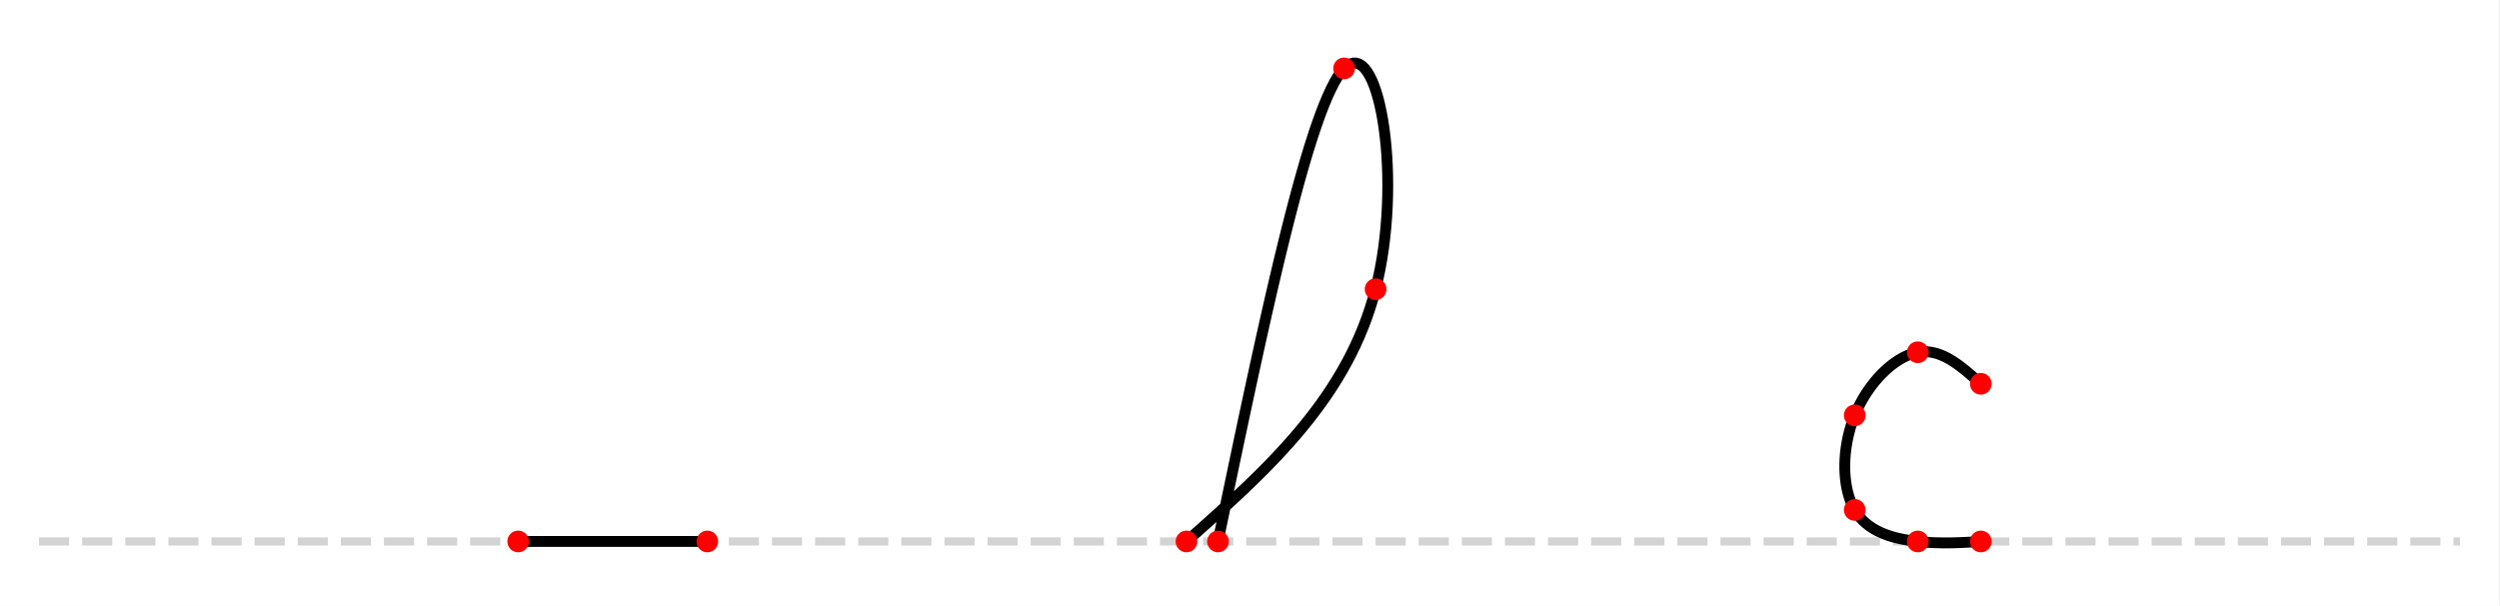
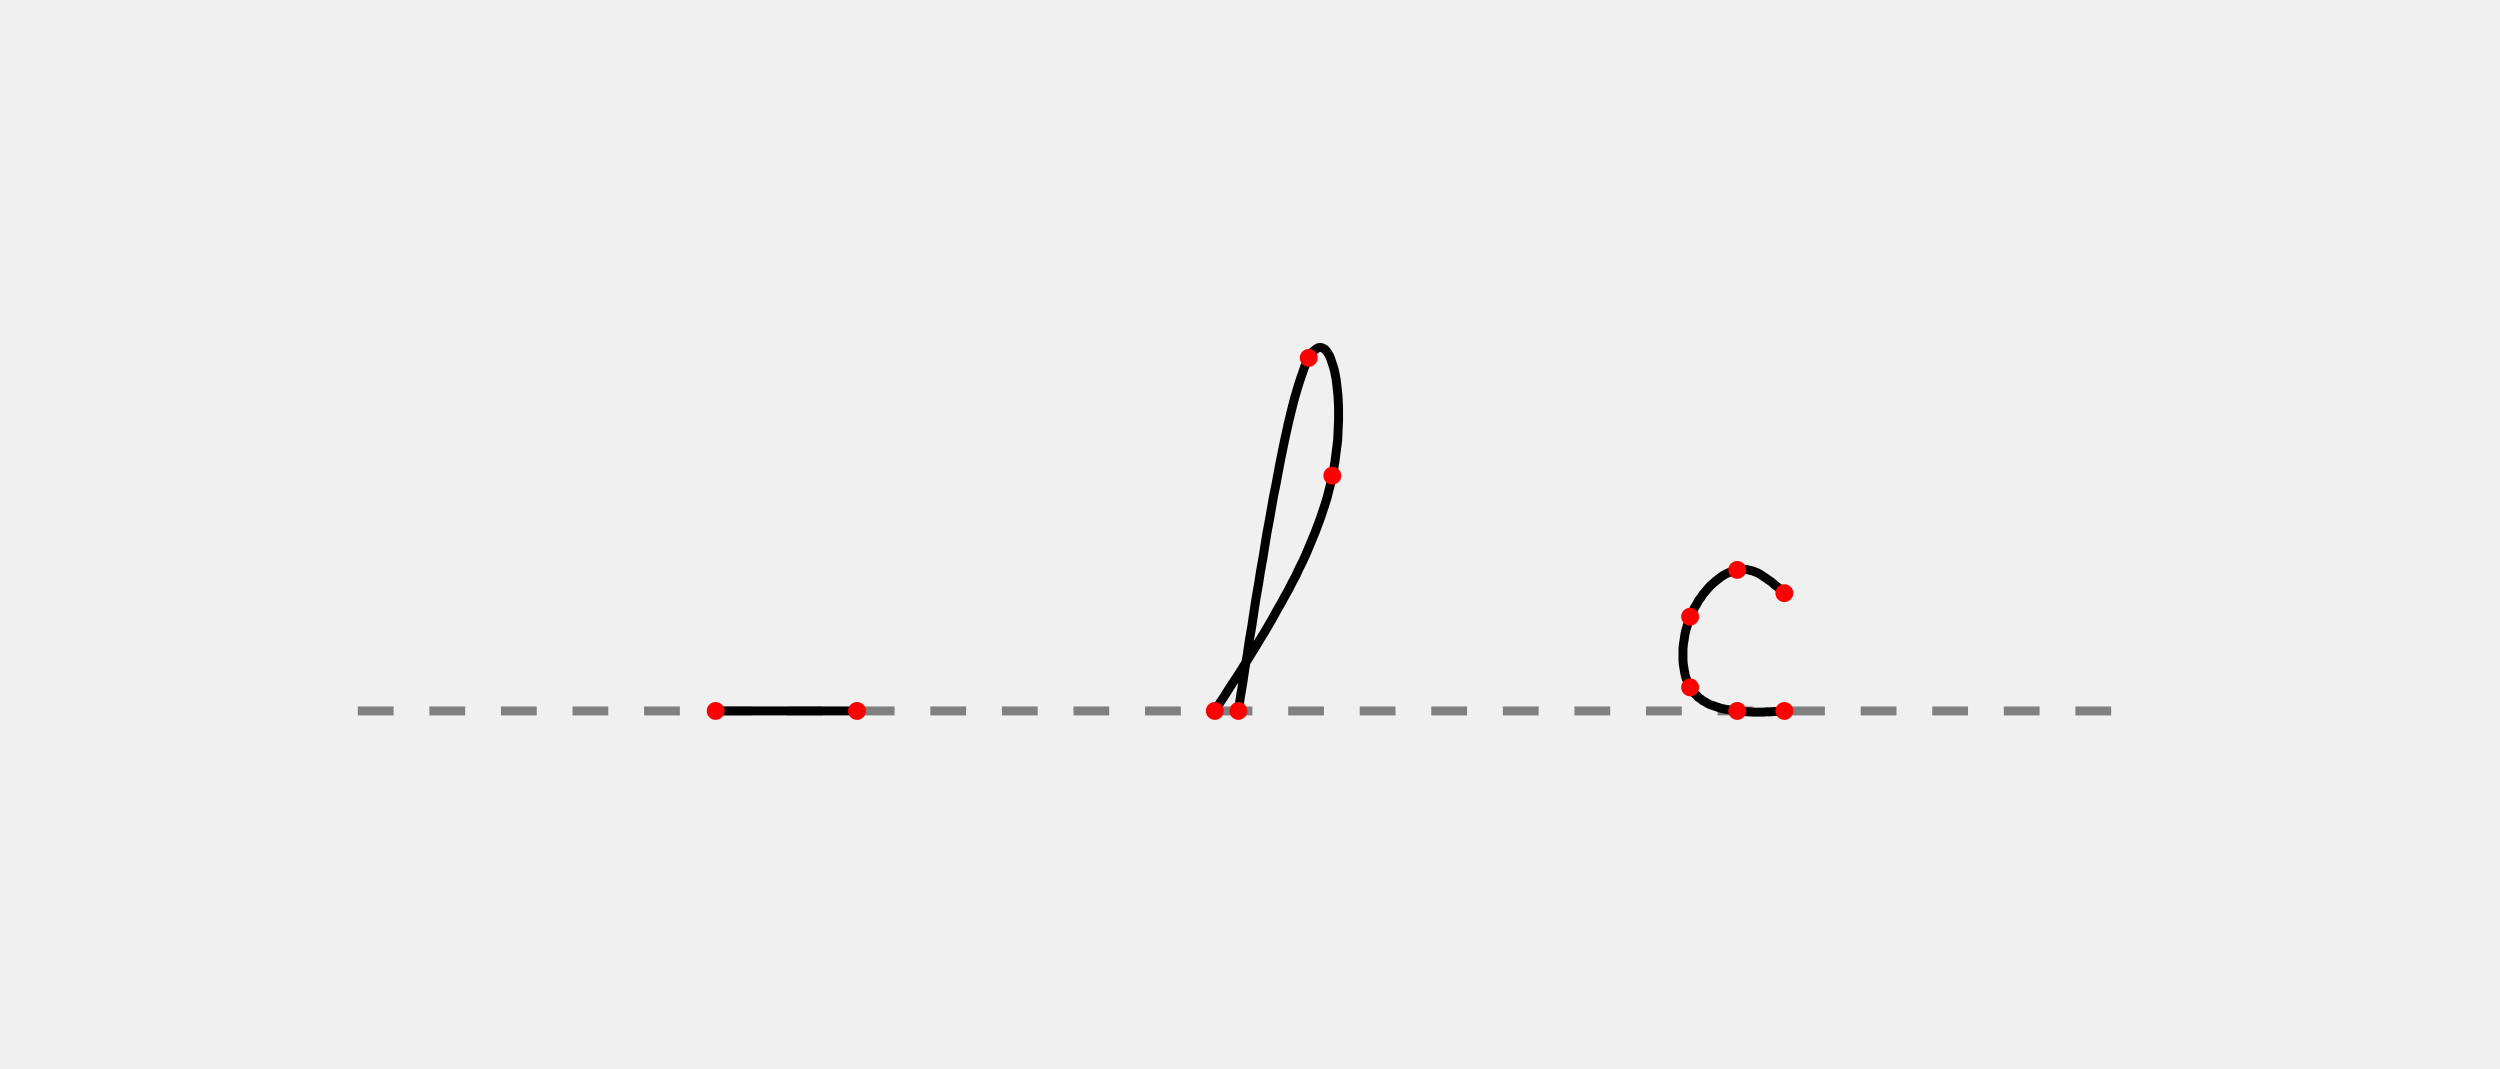
- <svg xmlns="http://www.w3.org/2000/svg" xmlns:xlink="http://www.w3.org/1999/xlink" width="460.8pt" height="111.69pt" viewBox="0 0 460.8 111.69" version="1.1">
-   <defs>
-     <style type="text/css">*{stroke-linejoin: round; stroke-linecap: butt}</style>
-   </defs>
-   <g id="figure_1">
-     <g id="patch_1">
-       <path d="M 0 111.69  L 460.8 111.69  L 460.8 0  L 0 0  z " style="fill: #ffffff" />
-     </g>
-     <g id="axes_1">
-       <g id="line2d_1">
-         <path d="M 7.2 99.801  L 453.6 99.801  " clip-path="url(#pd37299191b)" style="fill: none; stroke-dasharray: 5.55,2.4; stroke-dashoffset: 0; stroke: #d3d3d3; stroke-width: 1.5" />
-       </g>
-       <g id="line2d_2">
-         <path d="M 95.55 99.801  L 95.902 99.801  L 96.255 99.801  L 96.607 99.801  L 96.959 99.801  L 97.311 99.801  L 97.664 99.801  L 98.016 99.801  L 98.368 99.801  L 98.72 99.801  L 99.073 99.801  L 99.425 99.801  L 99.777 99.801  L 100.13 99.801  L 100.482 99.801  L 100.834 99.801  L 101.186 99.801  L 101.539 99.801  L 101.891 99.801  L 102.243 99.801  L 102.595 99.801  L 102.948 99.801  L 103.3 99.801  L 103.652 99.801  L 104.005 99.801  L 104.357 99.801  L 104.709 99.801  L 105.061 99.801  L 105.414 99.801  L 105.766 99.801  L 106.118 99.801  L 106.47 99.801  L 106.823 99.801  L 107.175 99.801  L 107.527 99.801  L 107.88 99.801  L 108.232 99.801  L 108.584 99.801  L 108.936 99.801  L 109.289 99.801  L 109.641 99.801  L 109.993 99.801  L 110.345 99.801  L 110.698 99.801  L 111.05 99.801  L 111.402 99.801  L 111.755 99.801  L 112.107 99.801  L 112.459 99.801  L 112.811 99.801  L 113.164 99.801  L 113.516 99.801  L 113.868 99.801  L 114.22 99.801  L 114.573 99.801  L 114.925 99.801  L 115.277 99.801  L 115.63 99.801  L 115.982 99.801  L 116.334 99.801  L 116.686 99.801  L 117.039 99.801  L 117.391 99.801  L 117.743 99.801  L 118.095 99.801  L 118.448 99.801  L 118.8 99.801  L 119.152 99.801  L 119.505 99.801  L 119.857 99.801  L 120.209 99.801  L 120.561 99.801  L 120.914 99.801  L 121.266 99.801  L 121.618 99.801  L 121.97 99.801  L 122.323 99.801  L 122.675 99.801  L 123.027 99.801  L 123.38 99.801  L 123.732 99.801  L 124.084 99.801  L 124.436 99.801  L 124.789 99.801  L 125.141 99.801  L 125.493 99.801  L 125.845 99.801  L 126.198 99.801  L 126.55 99.801  L 126.902 99.801  L 127.255 99.801  L 127.607 99.801  L 127.959 99.801  L 128.311 99.801  L 128.664 99.801  L 129.016 99.801  L 129.368 99.801  L 129.72 99.801  L 130.073 99.801  L 130.425 99.801  " clip-path="url(#pd37299191b)" style="fill: none; stroke: #000000; stroke-width: 2; stroke-linecap: round" />
-       </g>
-       <g id="line2d_3">
-         <defs>
-           <path id="m2855f9b25a" d="M 0 1.5  C 0.398 1.5 0.779 1.342 1.061 1.061  C 1.342 0.779 1.5 0.398 1.5 0  C 1.5 -0.398 1.342 -0.779 1.061 -1.061  C 0.779 -1.342 0.398 -1.5 0 -1.5  C -0.398 -1.5 -0.779 -1.342 -1.061 -1.061  C -1.342 -0.779 -1.5 -0.398 -1.5 0  C -1.5 0.398 -1.342 0.779 -1.061 1.061  C -0.779 1.342 -0.398 1.5 0 1.5  z " style="stroke: #ff0000" />
-         </defs>
-         <g clip-path="url(#pd37299191b)">
-           <use xlink:href="#m2855f9b25a" x="95.55" y="99.801" style="fill: #ff0000; stroke: #ff0000" />
-           <use xlink:href="#m2855f9b25a" x="130.425" y="99.801" style="fill: #ff0000; stroke: #ff0000" />
-         </g>
-       </g>
-       <g id="line2d_4">
-         <path d="M 218.775 99.801  L 220.125 98.603  L 221.474 97.404  L 222.819 96.203  L 224.159 94.998  L 225.493 93.788  L 226.819 92.573  L 228.135 91.35  L 229.44 90.12  L 230.732 88.88  L 232.009 87.63  L 233.27 86.368  L 234.514 85.093  L 235.738 83.804  L 236.941 82.5  L 238.121 81.18  L 239.277 79.842  L 240.407 78.486  L 241.51 77.11  L 242.583 75.713  L 243.626 74.294  L 244.636 72.851  L 245.613 71.384  L 246.554 69.892  L 247.458 68.373  L 248.322 66.825  L 249.147 65.249  L 249.929 63.642  L 250.668 62.004  L 251.361 60.333  L 252.008 58.629  L 252.606 56.889  L 253.154 55.114  L 253.65 53.301  L 254.093 51.451  L 254.484 49.57  L 254.825 47.663  L 255.116 45.739  L 255.358 43.803  L 255.554 41.863  L 255.704 39.925  L 255.81 37.996  L 255.873 36.084  L 255.894 34.194  L 255.875 32.333  L 255.816 30.509  L 255.72 28.728  L 255.587 26.996  L 255.419 25.322  L 255.217 23.71  L 254.982 22.17  L 254.716 20.706  L 254.419 19.326  L 254.094 18.036  L 253.742 16.844  L 253.363 15.757  L 252.959 14.78  L 252.532 13.921  L 252.082 13.187  L 251.612 12.584  L 251.121 12.119  L 250.613 11.8  L 250.087 11.632  L 249.545 11.622  L 248.989 11.778  L 248.419 12.106  L 247.838 12.614  L 247.245 13.304  L 246.642 14.175  L 246.03 15.221  L 245.407 16.435  L 244.775 17.812  L 244.134 19.348  L 243.485 21.035  L 242.827 22.868  L 242.16 24.842  L 241.486 26.951  L 240.805 29.19  L 240.117 31.552  L 239.421 34.033  L 238.72 36.626  L 238.012 39.327  L 237.298 42.128  L 236.579 45.025  L 235.854 48.013  L 235.125 51.084  L 234.391 54.235  L 233.653 57.459  L 232.912 60.75  L 232.166 64.103  L 231.418 67.512  L 230.666 70.972  L 229.912 74.477  L 229.155 78.022  L 228.397 81.6  L 227.637 85.207  L 226.876 88.836  L 226.114 92.481  L 225.351 96.138  L 224.588 99.801  " clip-path="url(#pd37299191b)" style="fill: none; stroke: #000000; stroke-width: 2; stroke-linecap: round" />
-       </g>
-       <g id="line2d_5">
-         <g clip-path="url(#pd37299191b)">
-           <use xlink:href="#m2855f9b25a" x="218.775" y="99.801" style="fill: #ff0000; stroke: #ff0000" />
-           <use xlink:href="#m2855f9b25a" x="253.65" y="53.301" style="fill: #ff0000; stroke: #ff0000" />
-           <use xlink:href="#m2855f9b25a" x="247.838" y="12.614" style="fill: #ff0000; stroke: #ff0000" />
-           <use xlink:href="#m2855f9b25a" x="224.588" y="99.801" style="fill: #ff0000; stroke: #ff0000" />
-         </g>
-       </g>
-       <g id="line2d_6">
-         <path d="M 365.25 70.739  L 364.694 70.24  L 364.137 69.746  L 363.579 69.257  L 363.02 68.778  L 362.459 68.311  L 361.896 67.86  L 361.329 67.428  L 360.76 67.017  L 360.187 66.632  L 359.609 66.275  L 359.027 65.95  L 358.439 65.659  L 357.846 65.406  L 357.247 65.193  L 356.641 65.025  L 356.028 64.903  L 355.407 64.832  L 354.778 64.814  L 354.141 64.852  L 353.495 64.951  L 352.84 65.11  L 352.179 65.329  L 351.513 65.605  L 350.846 65.937  L 350.179 66.321  L 349.516 66.755  L 348.857 67.238  L 348.206 67.768  L 347.566 68.341  L 346.937 68.956  L 346.323 69.611  L 345.727 70.303  L 345.15 71.03  L 344.595 71.79  L 344.064 72.581  L 343.559 73.4  L 343.084 74.246  L 342.64 75.115  L 342.229 76.007  L 341.855 76.918  L 341.518 77.846  L 341.218 78.787  L 340.956 79.74  L 340.731 80.699  L 340.544 81.662  L 340.394 82.626  L 340.282 83.588  L 340.207 84.543  L 340.169 85.489  L 340.169 86.423  L 340.207 87.342  L 340.282 88.241  L 340.394 89.118  L 340.544 89.97  L 340.731 90.792  L 340.956 91.583  L 341.218 92.339  L 341.518 93.056  L 341.855 93.731  L 342.229 94.361  L 342.64 94.946  L 343.084 95.488  L 343.559 95.988  L 344.064 96.447  L 344.595 96.869  L 345.15 97.255  L 345.727 97.606  L 346.323 97.924  L 346.937 98.212  L 347.566 98.47  L 348.206 98.702  L 348.857 98.907  L 349.516 99.089  L 350.179 99.25  L 350.846 99.39  L 351.513 99.512  L 352.179 99.618  L 352.84 99.709  L 353.495 99.787  L 354.141 99.854  L 354.778 99.911  L 355.407 99.958  L 356.028 99.996  L 356.641 100.026  L 357.247 100.047  L 357.846 100.061  L 358.439 100.068  L 359.027 100.068  L 359.609 100.063  L 360.187 100.052  L 360.76 100.036  L 361.329 100.016  L 361.896 99.992  L 362.459 99.965  L 363.02 99.936  L 363.579 99.904  L 364.137 99.871  L 364.694 99.836  L 365.25 99.801  " clip-path="url(#pd37299191b)" style="fill: none; stroke: #000000; stroke-width: 2; stroke-linecap: round" />
-       </g>
-       <g id="line2d_7">
-         <g clip-path="url(#pd37299191b)">
-           <use xlink:href="#m2855f9b25a" x="365.25" y="70.739" style="fill: #ff0000; stroke: #ff0000" />
-           <use xlink:href="#m2855f9b25a" x="353.625" y="64.926" style="fill: #ff0000; stroke: #ff0000" />
-           <use xlink:href="#m2855f9b25a" x="342" y="76.551" style="fill: #ff0000; stroke: #ff0000" />
-           <use xlink:href="#m2855f9b25a" x="342" y="93.989" style="fill: #ff0000; stroke: #ff0000" />
-           <use xlink:href="#m2855f9b25a" x="353.625" y="99.801" style="fill: #ff0000; stroke: #ff0000" />
-           <use xlink:href="#m2855f9b25a" x="365.25" y="99.801" style="fill: #ff0000; stroke: #ff0000" />
-         </g>
-       </g>
-     </g>
-   </g>
-   <defs>
-     <clipPath id="pd37299191b">
-       <rect x="7.2" y="7.2" width="446.4" height="97.29" />
-     </clipPath>
-   </defs>
+ <svg xmlns="http://www.w3.org/2000/svg" class="d-flex" id="output" viewBox="-2.4 -2.384 8.384 3.584" preserveAspectRatio="xMidYMid meet" transform="scale(1, -1) translate(0, -3.584211)">
+   <line x1="-1.2" x2="4.784" y1="-1.184" y2="-1.184" stroke="grey" stroke-dasharray="0.12, 0.12" stroke-width="0.03" />
+   <path d="M 0 -1.184 L 0.005 -1.184 L 0.01 -1.184 L 0.014 -1.184 L 0.019 -1.184 L 0.024 -1.184 L 0.029 -1.184 L 0.033 -1.184 L 0.038 -1.184 L 0.043 -1.184 L 0.048 -1.184 L 0.053 -1.184 L 0.057 -1.184 L 0.062 -1.184 L 0.067 -1.184 L 0.072 -1.184 L 0.077 -1.184 L 0.081 -1.184 L 0.086 -1.184 L 0.091 -1.184 L 0.096 -1.184 L 0.1 -1.184 L 0.105 -1.184 L 0.11 -1.184 L 0.115 -1.184 L 0.12 -1.184 L 0.124 -1.184 L 0.129 -1.184 L 0.134 -1.184 L 0.139 -1.184 L 0.144 -1.184 L 0.148 -1.184 L 0.153 -1.184 L 0.158 -1.184 L 0.163 -1.184 L 0.167 -1.184 L 0.172 -1.184 L 0.177 -1.184 L 0.182 -1.184 L 0.187 -1.184 L 0.191 -1.184 L 0.196 -1.184 L 0.201 -1.184 L 0.206 -1.184 L 0.211 -1.184 L 0.215 -1.184 L 0.22 -1.184 L 0.225 -1.184 L 0.23 -1.184 L 0.234 -1.184 L 0.239 -1.184 L 0.244 -1.184 L 0.249 -1.184 L 0.254 -1.184 L 0.258 -1.184 L 0.263 -1.184 L 0.268 -1.184 L 0.273 -1.184 L 0.278 -1.184 L 0.282 -1.184 L 0.287 -1.184 L 0.292 -1.184 L 0.297 -1.184 L 0.301 -1.184 L 0.306 -1.184 L 0.311 -1.184 L 0.316 -1.184 L 0.321 -1.184 L 0.325 -1.184 L 0.33 -1.184 L 0.335 -1.184 L 0.34 -1.184 L 0.344 -1.184 L 0.349 -1.184 L 0.354 -1.184 L 0.359 -1.184 L 0.364 -1.184 L 0.368 -1.184 L 0.373 -1.184 L 0.378 -1.184 L 0.383 -1.184 L 0.388 -1.184 L 0.392 -1.184 L 0.397 -1.184 L 0.402 -1.184 L 0.407 -1.184 L 0.411 -1.184 L 0.416 -1.184 L 0.421 -1.184 L 0.426 -1.184 L 0.431 -1.184 L 0.435 -1.184 L 0.44 -1.184 L 0.445 -1.184 L 0.45 -1.184 L 0.455 -1.184 L 0.459 -1.184 L 0.464 -1.184 L 0.469 -1.184 L 0.474 -1.184" stroke="black" stroke-width="0.03" fill="none" stroke-linecap="round" />
+   <circle cx="0" cy="-1.184" r="0.03" fill="red" />
+   <circle cx="0.474" cy="-1.184" r="0.03" fill="red" />
+   <path d="M 1.674 -1.184 L 1.689 -1.16 L 1.705 -1.136 L 1.72 -1.112 L 1.735 -1.089 L 1.751 -1.065 L 1.766 -1.041 L 1.781 -1.017 L 1.796 -0.993 L 1.811 -0.969 L 1.825 -0.945 L 1.84 -0.921 L 1.854 -0.897 L 1.868 -0.873 L 1.881 -0.849 L 1.895 -0.825 L 1.908 -0.801 L 1.921 -0.778 L 1.933 -0.754 L 1.946 -0.73 L 1.957 -0.706 L 1.969 -0.682 L 1.98 -0.658 L 1.99 -0.634 L 2 -0.61 L 2.01 -0.586 L 2.019 -0.562 L 2.028 -0.538 L 2.036 -0.514 L 2.044 -0.49 L 2.051 -0.467 L 2.057 -0.443 L 2.063 -0.419 L 2.068 -0.395 L 2.073 -0.371 L 2.077 -0.347 L 2.08 -0.323 L 2.083 -0.3 L 2.086 -0.276 L 2.087 -0.254 L 2.088 -0.231 L 2.089 -0.209 L 2.089 -0.187 L 2.089 -0.166 L 2.088 -0.146 L 2.087 -0.127 L 2.085 -0.108 L 2.083 -0.09 L 2.081 -0.073 L 2.078 -0.057 L 2.075 -0.042 L 2.071 -0.028 L 2.067 -0.016 L 2.063 -0.004 L 2.059 0.006 L 2.054 0.015 L 2.049 0.022 L 2.044 0.028 L 2.038 0.032 L 2.033 0.034 L 2.027 0.035 L 2.021 0.034 L 2.015 0.031 L 2.009 0.026 L 2.002 0.02 L 1.996 0.011 L 1.989 -1.3147377923192655e-16 L 1.983 -0.013 L 1.976 -0.028 L 1.97 -0.045 L 1.963 -0.065 L 1.956 -0.086 L 1.949 -0.109 L 1.942 -0.133 L 1.935 -0.16 L 1.928 -0.188 L 1.921 -0.217 L 1.914 -0.249 L 1.907 -0.281 L 1.9 -0.315 L 1.893 -0.35 L 1.886 -0.387 L 1.879 -0.425 L 1.871 -0.464 L 1.864 -0.504 L 1.857 -0.544 L 1.849 -0.586 L 1.842 -0.629 L 1.835 -0.673 L 1.827 -0.717 L 1.82 -0.762 L 1.812 -0.807 L 1.805 -0.853 L 1.798 -0.9 L 1.79 -0.946 L 1.783 -0.994 L 1.775 -1.041 L 1.768 -1.089 L 1.76 -1.136 L 1.753 -1.184" stroke="black" stroke-width="0.03" fill="none" stroke-linecap="round" />
+   <circle cx="1.674" cy="-1.184" r="0.03" fill="red" />
+   <circle cx="2.068" cy="-0.395" r="0.03" fill="red" />
+   <circle cx="1.989" cy="0" r="0.03" fill="red" />
+   <circle cx="1.753" cy="-1.184" r="0.03" fill="red" />
+   <path d="M 3.584 -0.789 L 3.577 -0.783 L 3.569 -0.776 L 3.562 -0.769 L 3.554 -0.763 L 3.546 -0.756 L 3.539 -0.75 L 3.531 -0.745 L 3.523 -0.739 L 3.515 -0.734 L 3.508 -0.729 L 3.5 -0.724 L 3.492 -0.72 L 3.484 -0.717 L 3.476 -0.714 L 3.467 -0.712 L 3.459 -0.71 L 3.451 -0.709 L 3.442 -0.709 L 3.433 -0.71 L 3.425 -0.711 L 3.416 -0.713 L 3.407 -0.716 L 3.398 -0.72 L 3.389 -0.724 L 3.38 -0.729 L 3.371 -0.735 L 3.362 -0.742 L 3.353 -0.749 L 3.344 -0.757 L 3.335 -0.765 L 3.327 -0.774 L 3.319 -0.784 L 3.311 -0.793 L 3.304 -0.804 L 3.296 -0.814 L 3.29 -0.826 L 3.283 -0.837 L 3.277 -0.849 L 3.272 -0.861 L 3.266 -0.873 L 3.262 -0.886 L 3.258 -0.899 L 3.254 -0.912 L 3.251 -0.925 L 3.249 -0.938 L 3.247 -0.951 L 3.245 -0.964 L 3.244 -0.977 L 3.244 -0.99 L 3.244 -1.003 L 3.244 -1.015 L 3.245 -1.027 L 3.247 -1.039 L 3.249 -1.051 L 3.251 -1.062 L 3.254 -1.073 L 3.258 -1.083 L 3.262 -1.093 L 3.266 -1.102 L 3.272 -1.11 L 3.277 -1.118 L 3.283 -1.126 L 3.29 -1.132 L 3.296 -1.139 L 3.304 -1.144 L 3.311 -1.15 L 3.319 -1.154 L 3.327 -1.159 L 3.335 -1.163 L 3.344 -1.166 L 3.353 -1.169 L 3.362 -1.172 L 3.371 -1.175 L 3.38 -1.177 L 3.389 -1.179 L 3.398 -1.18 L 3.407 -1.182 L 3.416 -1.183 L 3.425 -1.184 L 3.433 -1.185 L 3.442 -1.186 L 3.451 -1.186 L 3.459 -1.187 L 3.467 -1.187 L 3.476 -1.188 L 3.484 -1.188 L 3.492 -1.188 L 3.5 -1.188 L 3.508 -1.188 L 3.515 -1.188 L 3.523 -1.187 L 3.531 -1.187 L 3.539 -1.187 L 3.546 -1.186 L 3.554 -1.186 L 3.562 -1.186 L 3.569 -1.185 L 3.577 -1.185 L 3.584 -1.184" stroke="black" stroke-width="0.03" fill="none" stroke-linecap="round" />
+   <circle cx="3.584" cy="-0.789" r="0.03" fill="red" />
+   <circle cx="3.426" cy="-0.711" r="0.03" fill="red" />
+   <circle cx="3.268" cy="-0.868" r="0.03" fill="red" />
+   <circle cx="3.268" cy="-1.105" r="0.03" fill="red" />
+   <circle cx="3.426" cy="-1.184" r="0.03" fill="red" />
+   <circle cx="3.584" cy="-1.184" r="0.03" fill="red" />
</svg>
